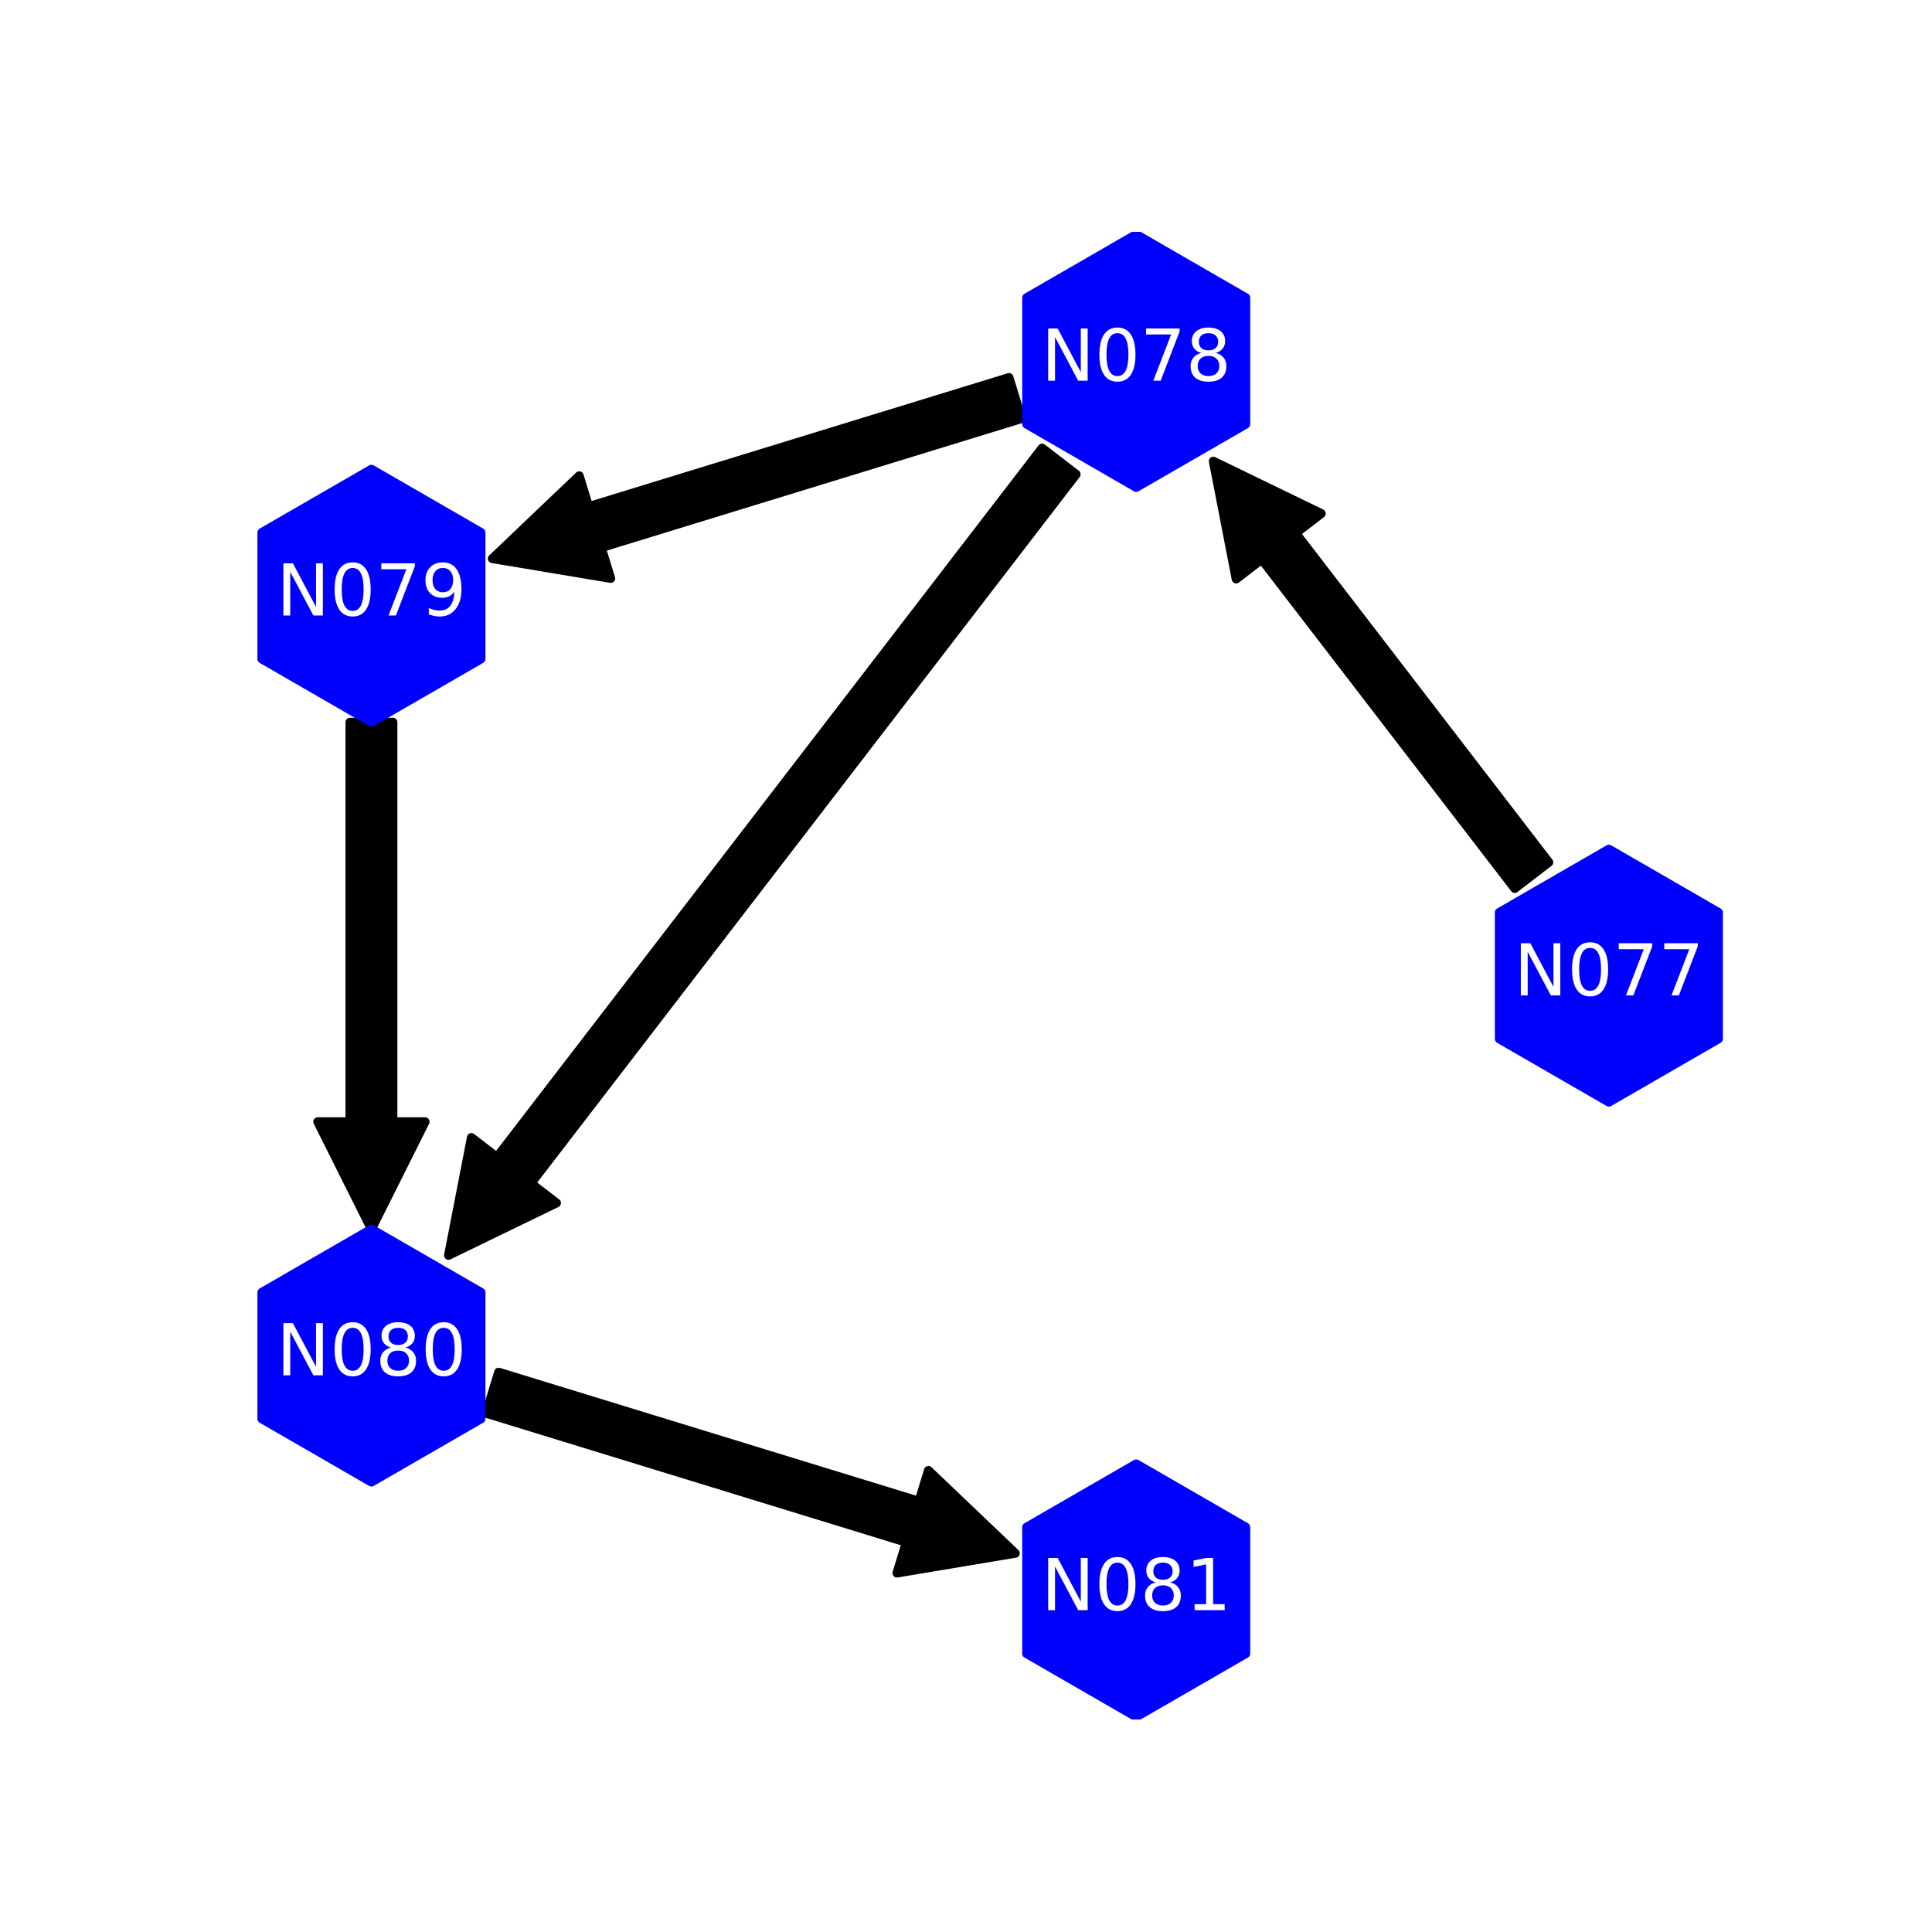
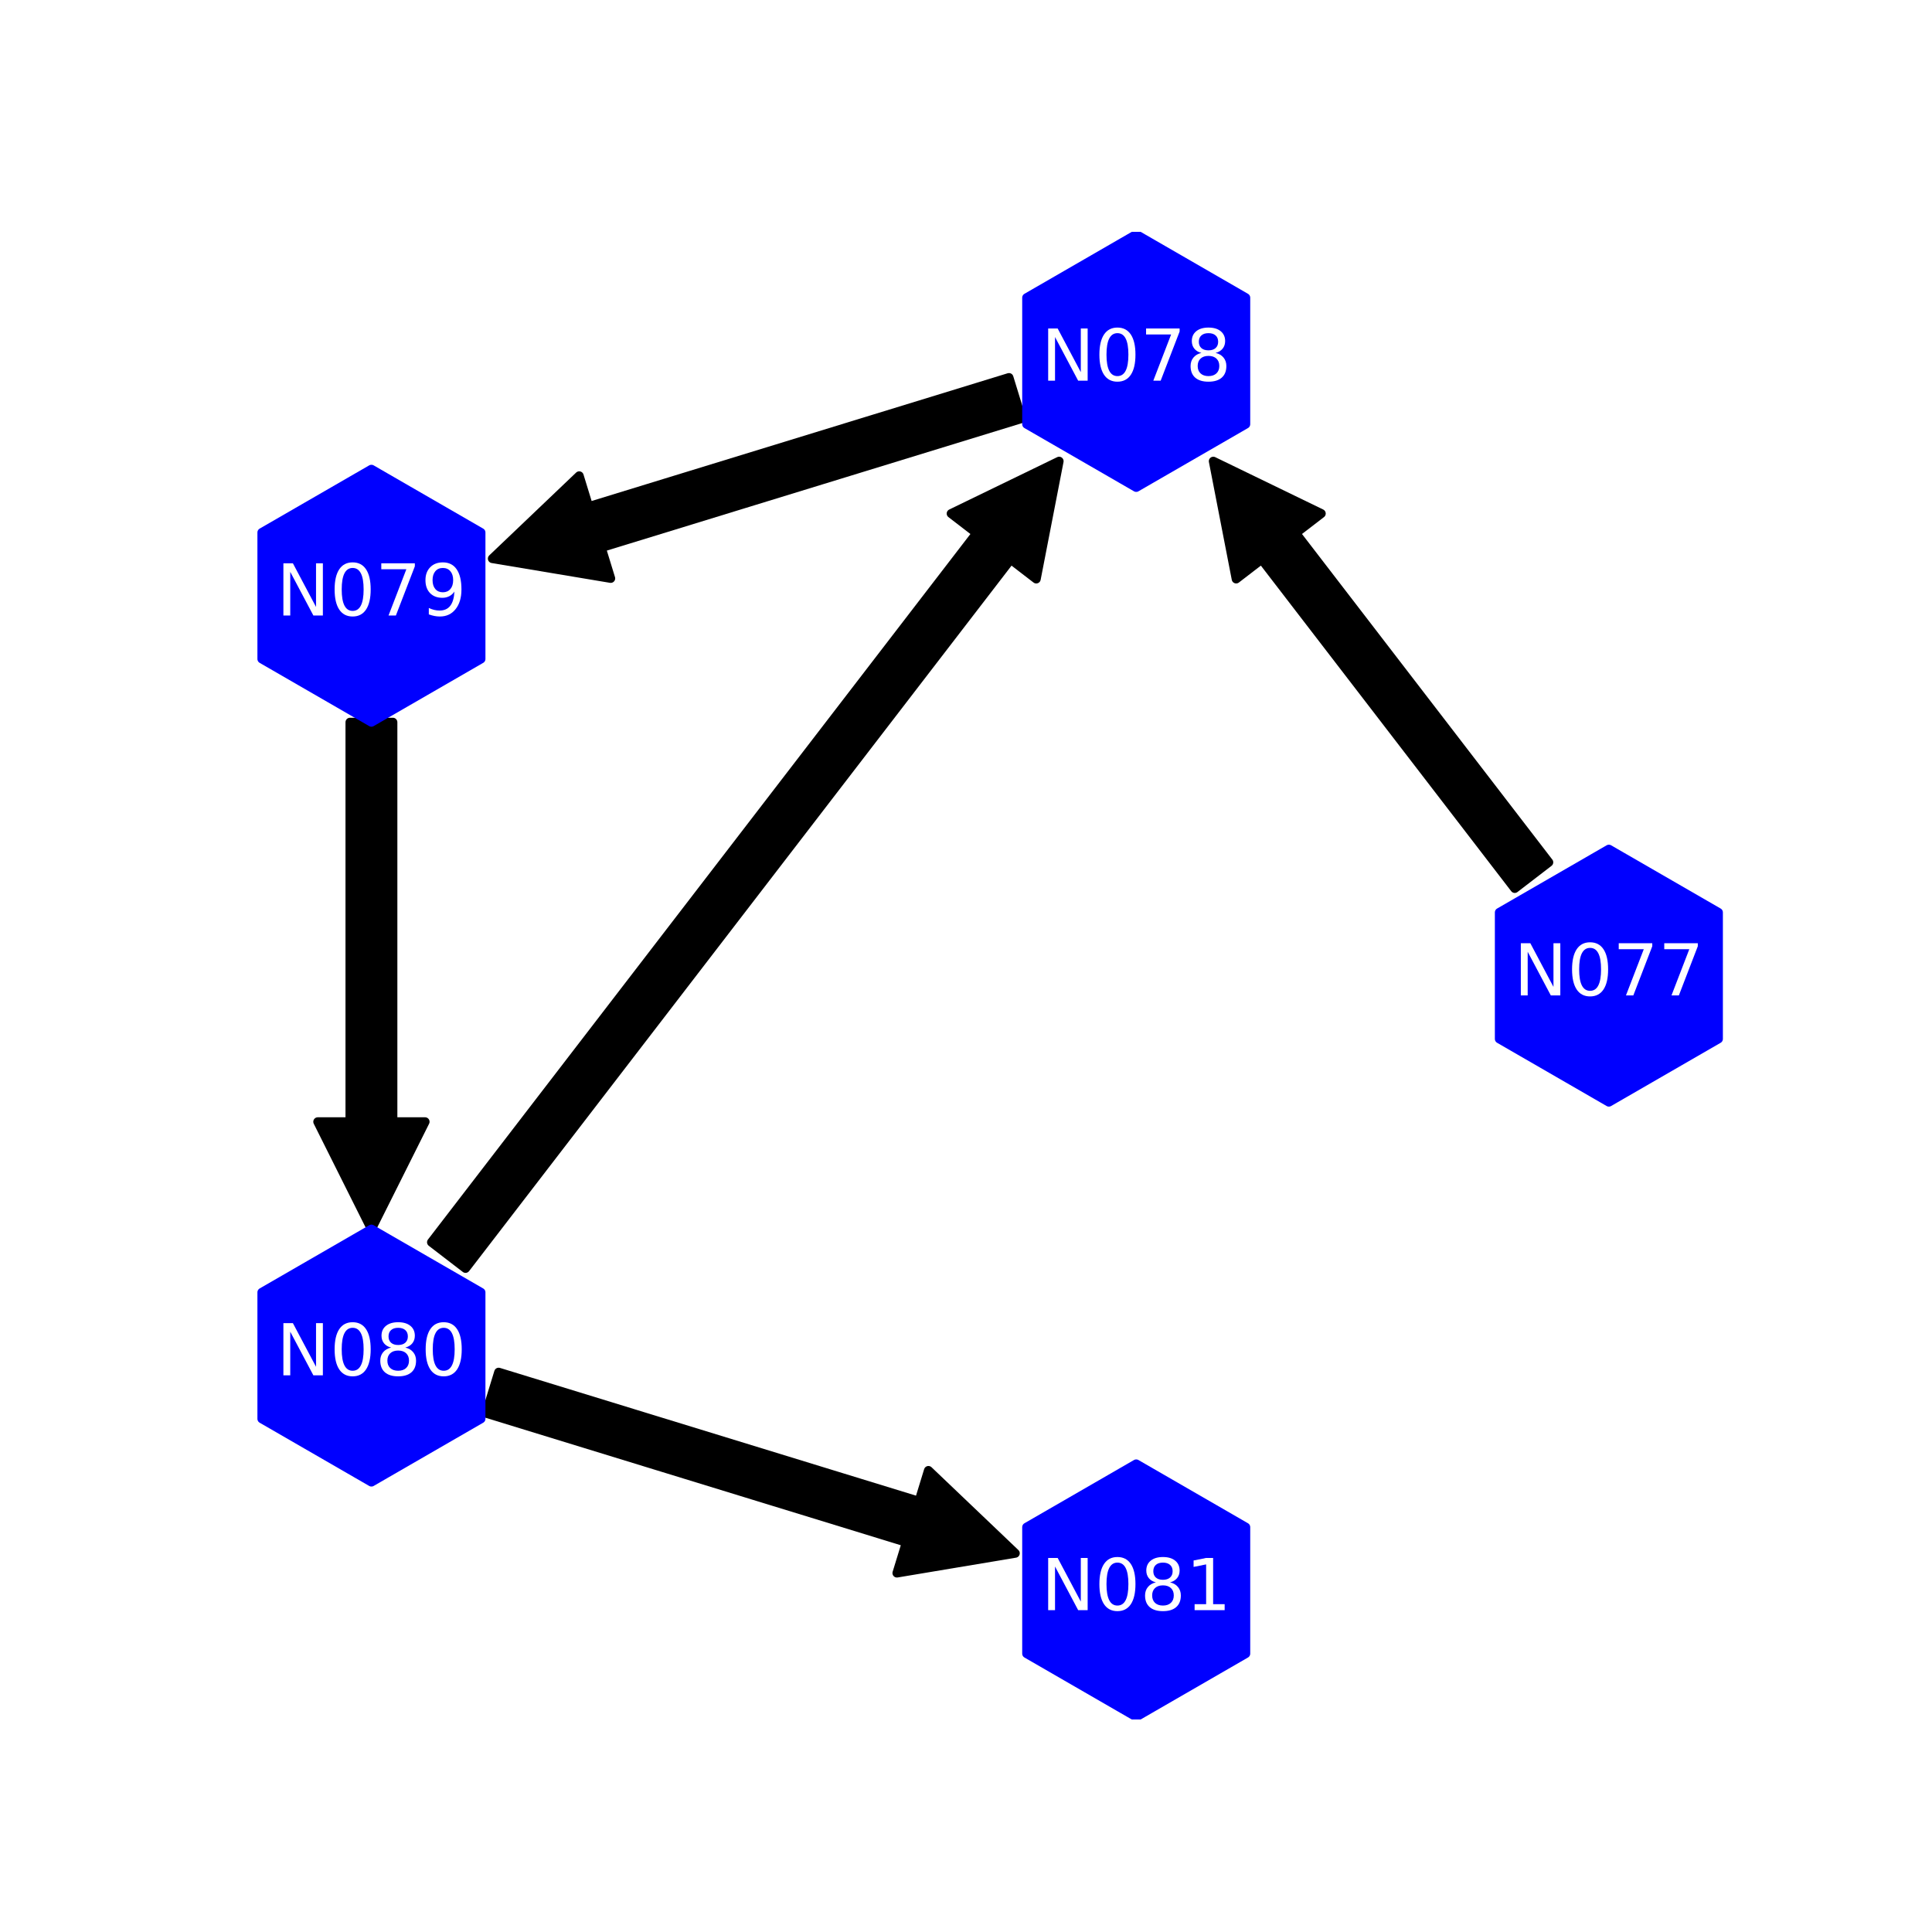
<svg xmlns="http://www.w3.org/2000/svg" xmlns:xlink="http://www.w3.org/1999/xlink" width="216pt" height="216pt" viewBox="0 0 216 216" version="1.1">
  <defs>
    <style type="text/css">*{stroke-linejoin: round; stroke-linecap: butt}</style>
  </defs>
  <g id="figure_1">
    <g id="patch_1">
      <path d="M 0 216  L 216 216  L 216 0  L 0 0  z " style="fill: #ffffff" />
    </g>
    <g id="axes_1">
      <g id="patch_2">
-         <path d="M 169.351 99.332  Q 155.205 80.934 141.058 62.536  L 138.205 64.73  Q 136.926 58.146 135.648 51.562  Q 141.683 54.489 147.718 57.415  L 144.864 59.61  Q 159.01 78.008 173.156 96.407  L 169.351 99.332  z " clip-path="url(#pa88d027821)" style="stroke: #000000; stroke-linecap: round" />
+         <path d="M 169.351 99.332  Q 155.205 80.934 141.058 62.536  L 138.205 64.73  Q 136.926 58.146 135.648 51.562  Q 141.683 54.489 147.718 57.415  L 144.864 59.61  Q 159.01 78.008 173.156 96.407  L 169.351 99.332  z " clip-path="url(#p1dc1ed9994)" style="stroke: #000000; stroke-linecap: round" />
      </g>
      <g id="patch_3">
-         <path d="M 114.215 46.798  Q 90.719 54.012 67.222 61.226  L 68.279 64.667  Q 61.662 63.56 55.045 62.454  Q 59.901 57.825 64.757 53.195  L 65.814 56.637  Q 89.31 49.423 112.806 42.209  L 114.215 46.798  z " clip-path="url(#pa88d027821)" style="stroke: #000000; stroke-linecap: round" />
+         <path d="M 114.215 46.798  Q 90.719 54.012 67.222 61.226  L 68.279 64.667  Q 61.662 63.56 55.045 62.454  Q 59.901 57.825 64.757 53.195  L 65.814 56.637  Q 89.31 49.423 112.806 42.209  L 114.215 46.798  z " clip-path="url(#p1dc1ed9994)" style="stroke: #000000; stroke-linecap: round" />
      </g>
      <g id="patch_4">
-         <path d="M 120.314 53.025  Q 89.838 92.661 59.362 132.297  L 62.216 134.492  Q 56.18 137.419 50.145 140.347  Q 51.424 133.762 52.703 127.177  L 55.556 129.371  Q 86.032 89.735 116.508 50.099  L 120.314 53.025  z " clip-path="url(#pa88d027821)" style="stroke: #000000; stroke-linecap: round" />
+         <path d="M 43.926 80.746  Q 43.926 103.08 43.926 125.413  L 47.526 125.413  Q 44.526 131.412 41.526 137.41  Q 38.526 131.412 35.526 125.413  L 39.126 125.413  Q 39.126 103.08 39.126 80.746  L 43.926 80.746  z " clip-path="url(#p1dc1ed9994)" style="stroke: #000000; stroke-linecap: round" />
      </g>
      <g id="patch_5">
-         <path d="M 43.926 80.746  Q 43.926 103.08 43.926 125.413  L 47.526 125.413  Q 44.526 131.412 41.526 137.41  Q 38.526 131.412 35.526 125.413  L 39.126 125.413  Q 39.126 103.08 39.126 80.746  L 43.926 80.746  z " clip-path="url(#pa88d027821)" style="stroke: #000000; stroke-linecap: round" />
+         <path d="M 48.243 138.884  Q 78.718 99.248 109.194 59.611  L 106.341 57.417  Q 112.376 54.489 118.412 51.561  Q 117.133 58.146 115.854 64.732  L 113 62.537  Q 82.524 102.173 52.048 141.809  L 48.243 138.884  z " clip-path="url(#p1dc1ed9994)" style="stroke: #000000; stroke-linecap: round" />
      </g>
      <g id="patch_6">
-         <path d="M 55.75 153.412  Q 79.246 160.626 102.743 167.84  L 103.799 164.399  Q 108.655 169.028 113.511 173.657  Q 106.894 174.763 100.277 175.87  L 101.334 172.429  Q 77.837 165.215 54.341 158.001  L 55.75 153.412  z " clip-path="url(#pa88d027821)" style="stroke: #000000; stroke-linecap: round" />
+         <path d="M 55.75 153.412  Q 79.246 160.626 102.743 167.84  L 103.799 164.399  Q 108.655 169.028 113.511 173.657  Q 106.894 174.763 100.277 175.87  L 101.334 172.429  Q 77.837 165.215 54.341 158.001  L 55.75 153.412  z " clip-path="url(#p1dc1ed9994)" style="stroke: #000000; stroke-linecap: round" />
      </g>
      <g id="PathCollection_1">
        <defs>
-           <path id="ma596183b0a" d="M 0 -14.142  L -12.247 -7.071  L -12.247 7.071  L -0 14.142  L 12.247 7.071  L 12.247 -7.071  z " style="stroke: #0000ff" />
+           <path id="mc670588171" d="M 0 -14.142  L -12.247 -7.071  L -12.247 7.071  L -0 14.142  L 12.247 7.071  L 12.247 -7.071  z " style="stroke: #0000ff" />
        </defs>
-         <g clip-path="url(#pa88d027821)">
-           <use xlink:href="#ma596183b0a" x="179.874" y="109.08" style="fill: #0000ff; stroke: #0000ff" />
-           <use xlink:href="#ma596183b0a" x="127.03" y="40.353" style="fill: #0000ff; stroke: #0000ff" />
-           <use xlink:href="#ma596183b0a" x="41.526" y="66.604" style="fill: #0000ff; stroke: #0000ff" />
-           <use xlink:href="#ma596183b0a" x="41.526" y="151.556" style="fill: #0000ff; stroke: #0000ff" />
-           <use xlink:href="#ma596183b0a" x="127.03" y="177.807" style="fill: #0000ff; stroke: #0000ff" />
+         <g clip-path="url(#p1dc1ed9994)">
+           <use xlink:href="#mc670588171" x="179.874" y="109.08" style="fill: #0000ff; stroke: #0000ff" />
+           <use xlink:href="#mc670588171" x="127.03" y="40.353" style="fill: #0000ff; stroke: #0000ff" />
+           <use xlink:href="#mc670588171" x="41.526" y="66.604" style="fill: #0000ff; stroke: #0000ff" />
+           <use xlink:href="#mc670588171" x="41.526" y="151.556" style="fill: #0000ff; stroke: #0000ff" />
+           <use xlink:href="#mc670588171" x="127.03" y="177.807" style="fill: #0000ff; stroke: #0000ff" />
        </g>
      </g>
      <g id="text_1">
-         <g clip-path="url(#pa88d027821)">
+         <g clip-path="url(#p1dc1ed9994)">
          <g style="fill: #ffffff" transform="translate(169.2461 111.2875) scale(0.08 -0.08)">
            <defs>
              <path id="DejaVuSans-4e" d="M 628 4666  L 1478 4666  L 3547 763  L 3547 4666  L 4159 4666  L 4159 0  L 3309 0  L 1241 3903  L 1241 0  L 628 0  L 628 4666  z " transform="scale(0.015625)" />
              <path id="DejaVuSans-30" d="M 2034 4250  Q 1547 4250 1301 3770  Q 1056 3291 1056 2328  Q 1056 1369 1301 889  Q 1547 409 2034 409  Q 2525 409 2770 889  Q 3016 1369 3016 2328  Q 3016 3291 2770 3770  Q 2525 4250 2034 4250  z M 2034 4750  Q 2819 4750 3233 4129  Q 3647 3509 3647 2328  Q 3647 1150 3233 529  Q 2819 -91 2034 -91  Q 1250 -91 836 529  Q 422 1150 422 2328  Q 422 3509 836 4129  Q 1250 4750 2034 4750  z " transform="scale(0.015625)" />
              <path id="DejaVuSans-37" d="M 525 4666  L 3525 4666  L 3525 4397  L 1831 0  L 1172 0  L 2766 4134  L 525 4134  L 525 4666  z " transform="scale(0.015625)" />
            </defs>
            <use xlink:href="#DejaVuSans-4e" />
            <use xlink:href="#DejaVuSans-30" x="74.805" />
            <use xlink:href="#DejaVuSans-37" x="138.428" />
            <use xlink:href="#DejaVuSans-37" x="202.051" />
          </g>
        </g>
      </g>
      <g id="text_2">
-         <g clip-path="url(#pa88d027821)">
+         <g clip-path="url(#p1dc1ed9994)">
          <g style="fill: #ffffff" transform="translate(116.4022 42.56023) scale(0.08 -0.08)">
            <defs>
              <path id="DejaVuSans-38" d="M 2034 2216  Q 1584 2216 1326 1975  Q 1069 1734 1069 1313  Q 1069 891 1326 650  Q 1584 409 2034 409  Q 2484 409 2743 651  Q 3003 894 3003 1313  Q 3003 1734 2745 1975  Q 2488 2216 2034 2216  z M 1403 2484  Q 997 2584 770 2862  Q 544 3141 544 3541  Q 544 4100 942 4425  Q 1341 4750 2034 4750  Q 2731 4750 3128 4425  Q 3525 4100 3525 3541  Q 3525 3141 3298 2862  Q 3072 2584 2669 2484  Q 3125 2378 3379 2068  Q 3634 1759 3634 1313  Q 3634 634 3220 271  Q 2806 -91 2034 -91  Q 1263 -91 848 271  Q 434 634 434 1313  Q 434 1759 690 2068  Q 947 2378 1403 2484  z M 1172 3481  Q 1172 3119 1398 2916  Q 1625 2713 2034 2713  Q 2441 2713 2670 2916  Q 2900 3119 2900 3481  Q 2900 3844 2670 4047  Q 2441 4250 2034 4250  Q 1625 4250 1398 4047  Q 1172 3844 1172 3481  z " transform="scale(0.015625)" />
            </defs>
            <use xlink:href="#DejaVuSans-4e" />
            <use xlink:href="#DejaVuSans-30" x="74.805" />
            <use xlink:href="#DejaVuSans-37" x="138.428" />
            <use xlink:href="#DejaVuSans-38" x="202.051" />
          </g>
        </g>
      </g>
      <g id="text_3">
-         <g clip-path="url(#pa88d027821)">
+         <g clip-path="url(#p1dc1ed9994)">
          <g style="fill: #ffffff" transform="translate(30.89895 68.81172) scale(0.08 -0.08)">
            <defs>
              <path id="DejaVuSans-39" d="M 703 97  L 703 672  Q 941 559 1184 500  Q 1428 441 1663 441  Q 2288 441 2617 861  Q 2947 1281 2994 2138  Q 2813 1869 2534 1725  Q 2256 1581 1919 1581  Q 1219 1581 811 2004  Q 403 2428 403 3163  Q 403 3881 828 4315  Q 1253 4750 1959 4750  Q 2769 4750 3195 4129  Q 3622 3509 3622 2328  Q 3622 1225 3098 567  Q 2575 -91 1691 -91  Q 1453 -91 1209 -44  Q 966 3 703 97  z M 1959 2075  Q 2384 2075 2632 2365  Q 2881 2656 2881 3163  Q 2881 3666 2632 3958  Q 2384 4250 1959 4250  Q 1534 4250 1286 3958  Q 1038 3666 1038 3163  Q 1038 2656 1286 2365  Q 1534 2075 1959 2075  z " transform="scale(0.015625)" />
            </defs>
            <use xlink:href="#DejaVuSans-4e" />
            <use xlink:href="#DejaVuSans-30" x="74.805" />
            <use xlink:href="#DejaVuSans-37" x="138.428" />
            <use xlink:href="#DejaVuSans-39" x="202.051" />
          </g>
        </g>
      </g>
      <g id="text_4">
-         <g clip-path="url(#pa88d027821)">
+         <g clip-path="url(#p1dc1ed9994)">
          <g style="fill: #ffffff" transform="translate(30.89896 153.7633) scale(0.08 -0.08)">
            <use xlink:href="#DejaVuSans-4e" />
            <use xlink:href="#DejaVuSans-30" x="74.805" />
            <use xlink:href="#DejaVuSans-38" x="138.428" />
            <use xlink:href="#DejaVuSans-30" x="202.051" />
          </g>
        </g>
      </g>
      <g id="text_5">
-         <g clip-path="url(#pa88d027821)">
+         <g clip-path="url(#p1dc1ed9994)">
          <g style="fill: #ffffff" transform="translate(116.4022 180.0148) scale(0.08 -0.08)">
            <defs>
              <path id="DejaVuSans-31" d="M 794 531  L 1825 531  L 1825 4091  L 703 3866  L 703 4441  L 1819 4666  L 2450 4666  L 2450 531  L 3481 531  L 3481 0  L 794 0  L 794 531  z " transform="scale(0.015625)" />
            </defs>
            <use xlink:href="#DejaVuSans-4e" />
            <use xlink:href="#DejaVuSans-30" x="74.805" />
            <use xlink:href="#DejaVuSans-38" x="138.428" />
            <use xlink:href="#DejaVuSans-31" x="202.051" />
          </g>
        </g>
      </g>
    </g>
  </g>
  <defs>
-     <clipPath id="pa88d027821">
+     <clipPath id="p1dc1ed9994">
      <rect x="27" y="25.92" width="167.4" height="166.32" />
    </clipPath>
  </defs>
</svg>
